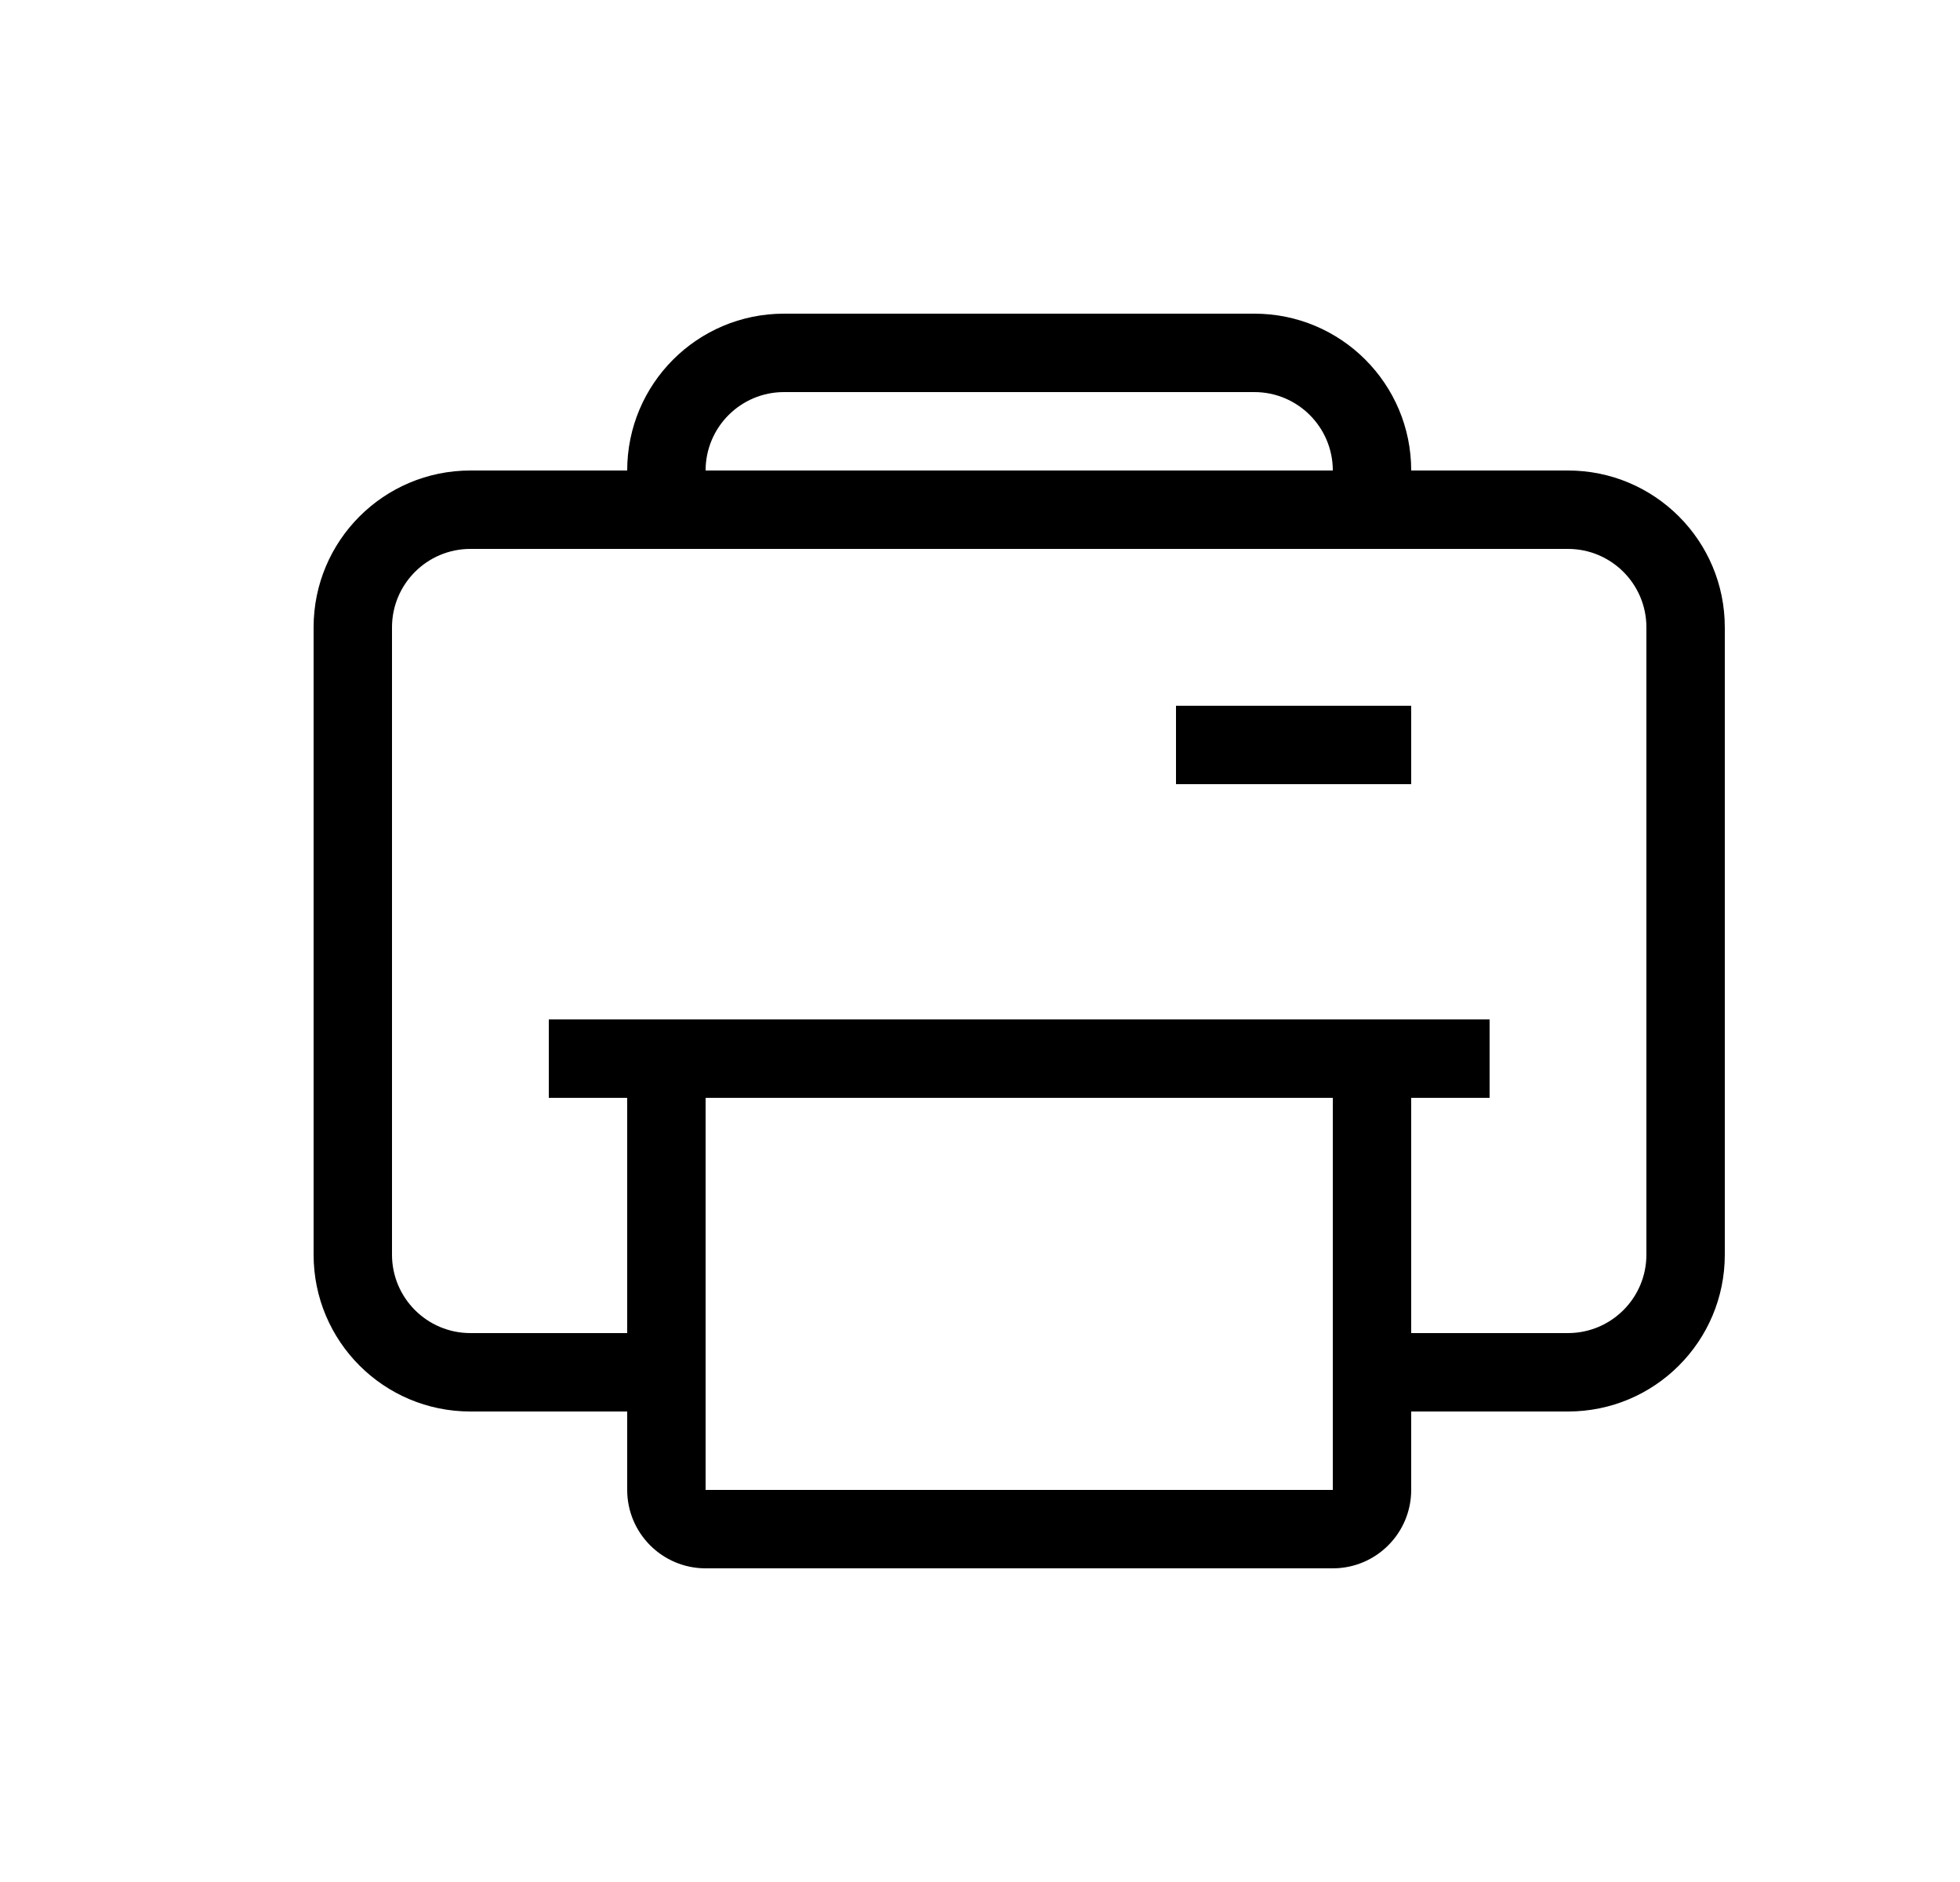
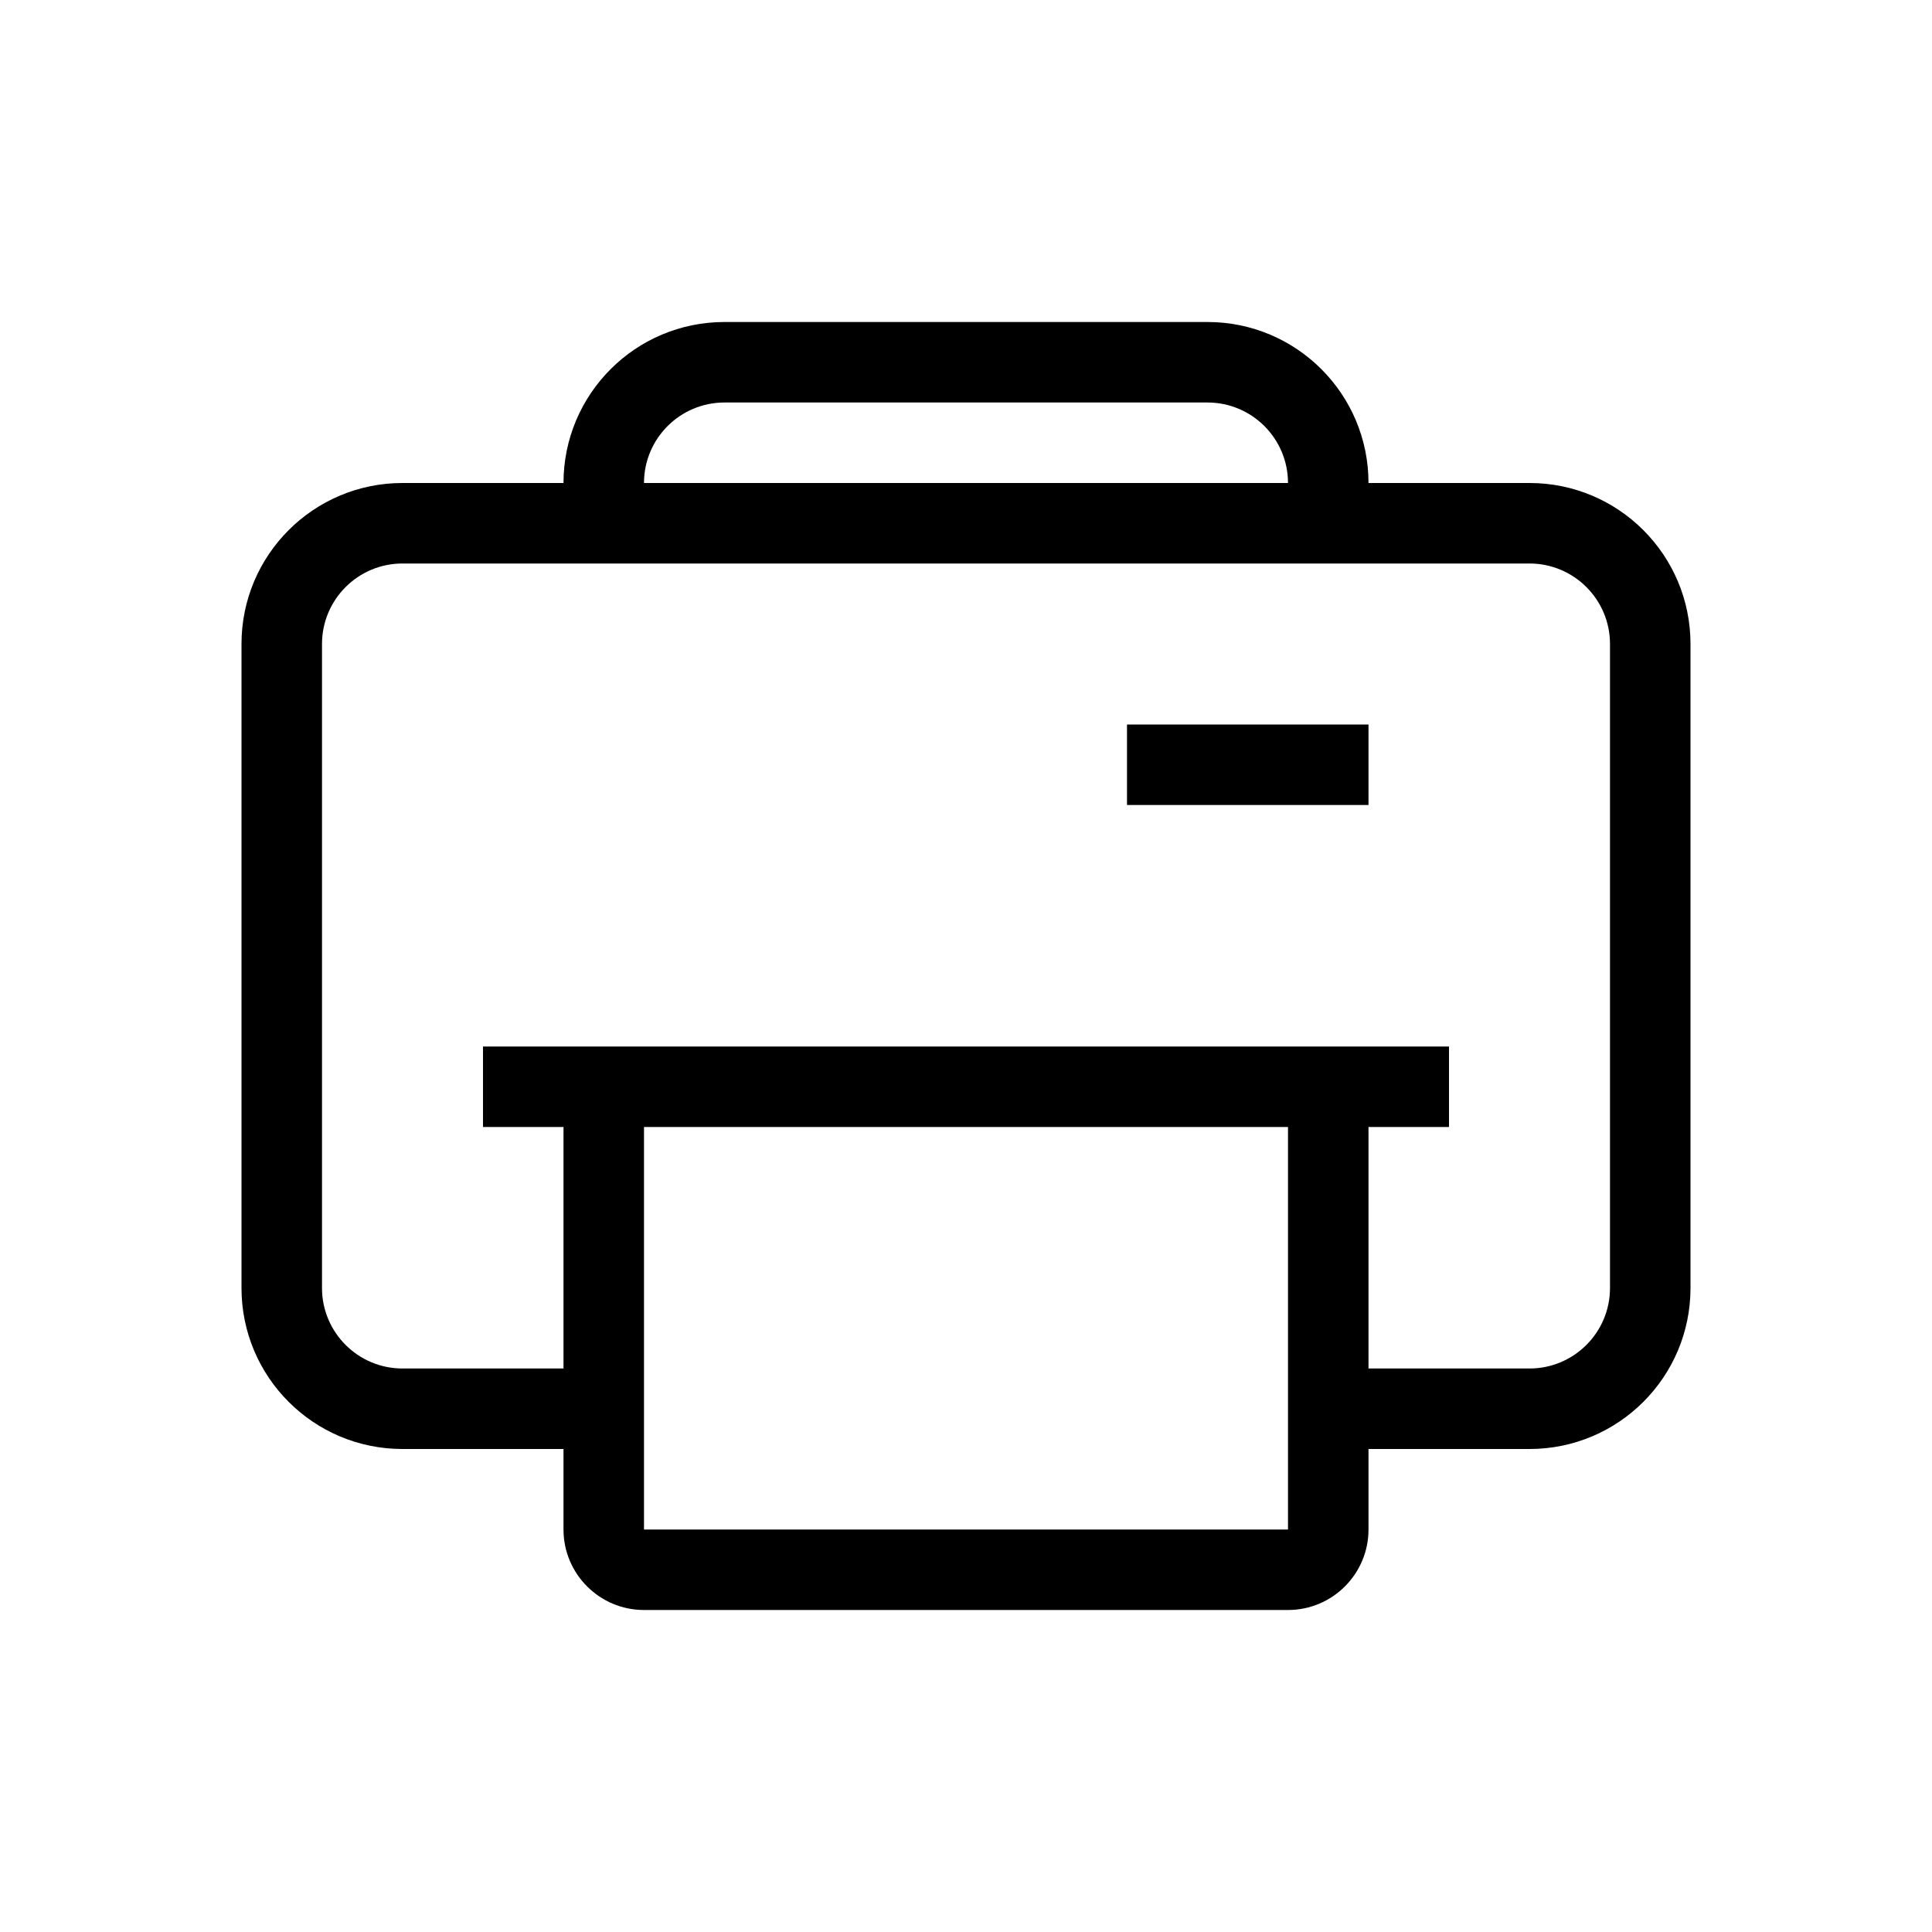
- <svg xmlns="http://www.w3.org/2000/svg" width="25" height="24" viewBox="0 0 25 24">
-   <path d="M8,20 C7.448,20 7,19.552 7,19 L7,18 L5,18 C3.895,18 3,17.105 3,16 L3,8 C3,6.895 3.895,6 5,6 L7,6 C7,4.895 7.895,4 9,4 L15,4 C16.105,4 17,4.895 17,6 L19,6 C20.105,6 21,6.895 21,8 L21,16 C21,17.105 20.105,18 19,18 L17,18 L17,19 C17,19.552 16.552,20 16,20 L8,20 Z M8,14 L8,19 L16,19 L16,14 L8,14 Z M17,17 L19,17 C19.552,17 20,16.552 20,16 L20,8 C20,7.448 19.552,7 19,7 L5,7 C4.448,7 4,7.448 4,8 L4,16 C4,16.552 4.448,17 5,17 L7,17 L7,14 L6,14 L6,13 L18,13 L18,14 L17,14 L17,17 Z M16,6 C16,5.448 15.552,5 15,5 L9,5 C8.448,5 8,5.448 8,6 L16,6 Z M14,9 L17,9 L17,10 L14,10 L14,9 Z" transform="translate(1)" />
+ <svg xmlns="http://www.w3.org/2000/svg" width="24" height="24" viewBox="0 0 24 24">
+   <path d="M8,20 C7.448,20 7,19.552 7,19 L7,18 L5,18 C3.895,18 3,17.105 3,16 L3,8 C3,6.895 3.895,6 5,6 L7,6 C7,4.895 7.895,4 9,4 L15,4 C16.105,4 17,4.895 17,6 L19,6 C20.105,6 21,6.895 21,8 L21,16 C21,17.105 20.105,18 19,18 L17,18 L17,19 C17,19.552 16.552,20 16,20 L8,20 Z M8,14 L8,19 L16,19 L16,14 L8,14 Z M17,17 L19,17 C19.552,17 20,16.552 20,16 L20,8 C20,7.448 19.552,7 19,7 L5,7 C4.448,7 4,7.448 4,8 L4,16 C4,16.552 4.448,17 5,17 L7,17 L7,14 L6,14 L6,13 L18,13 L18,14 L17,14 L17,17 Z M16,6 C16,5.448 15.552,5 15,5 L9,5 C8.448,5 8,5.448 8,6 L16,6 Z M14,9 L17,9 L17,10 L14,10 L14,9 Z" />
</svg>
